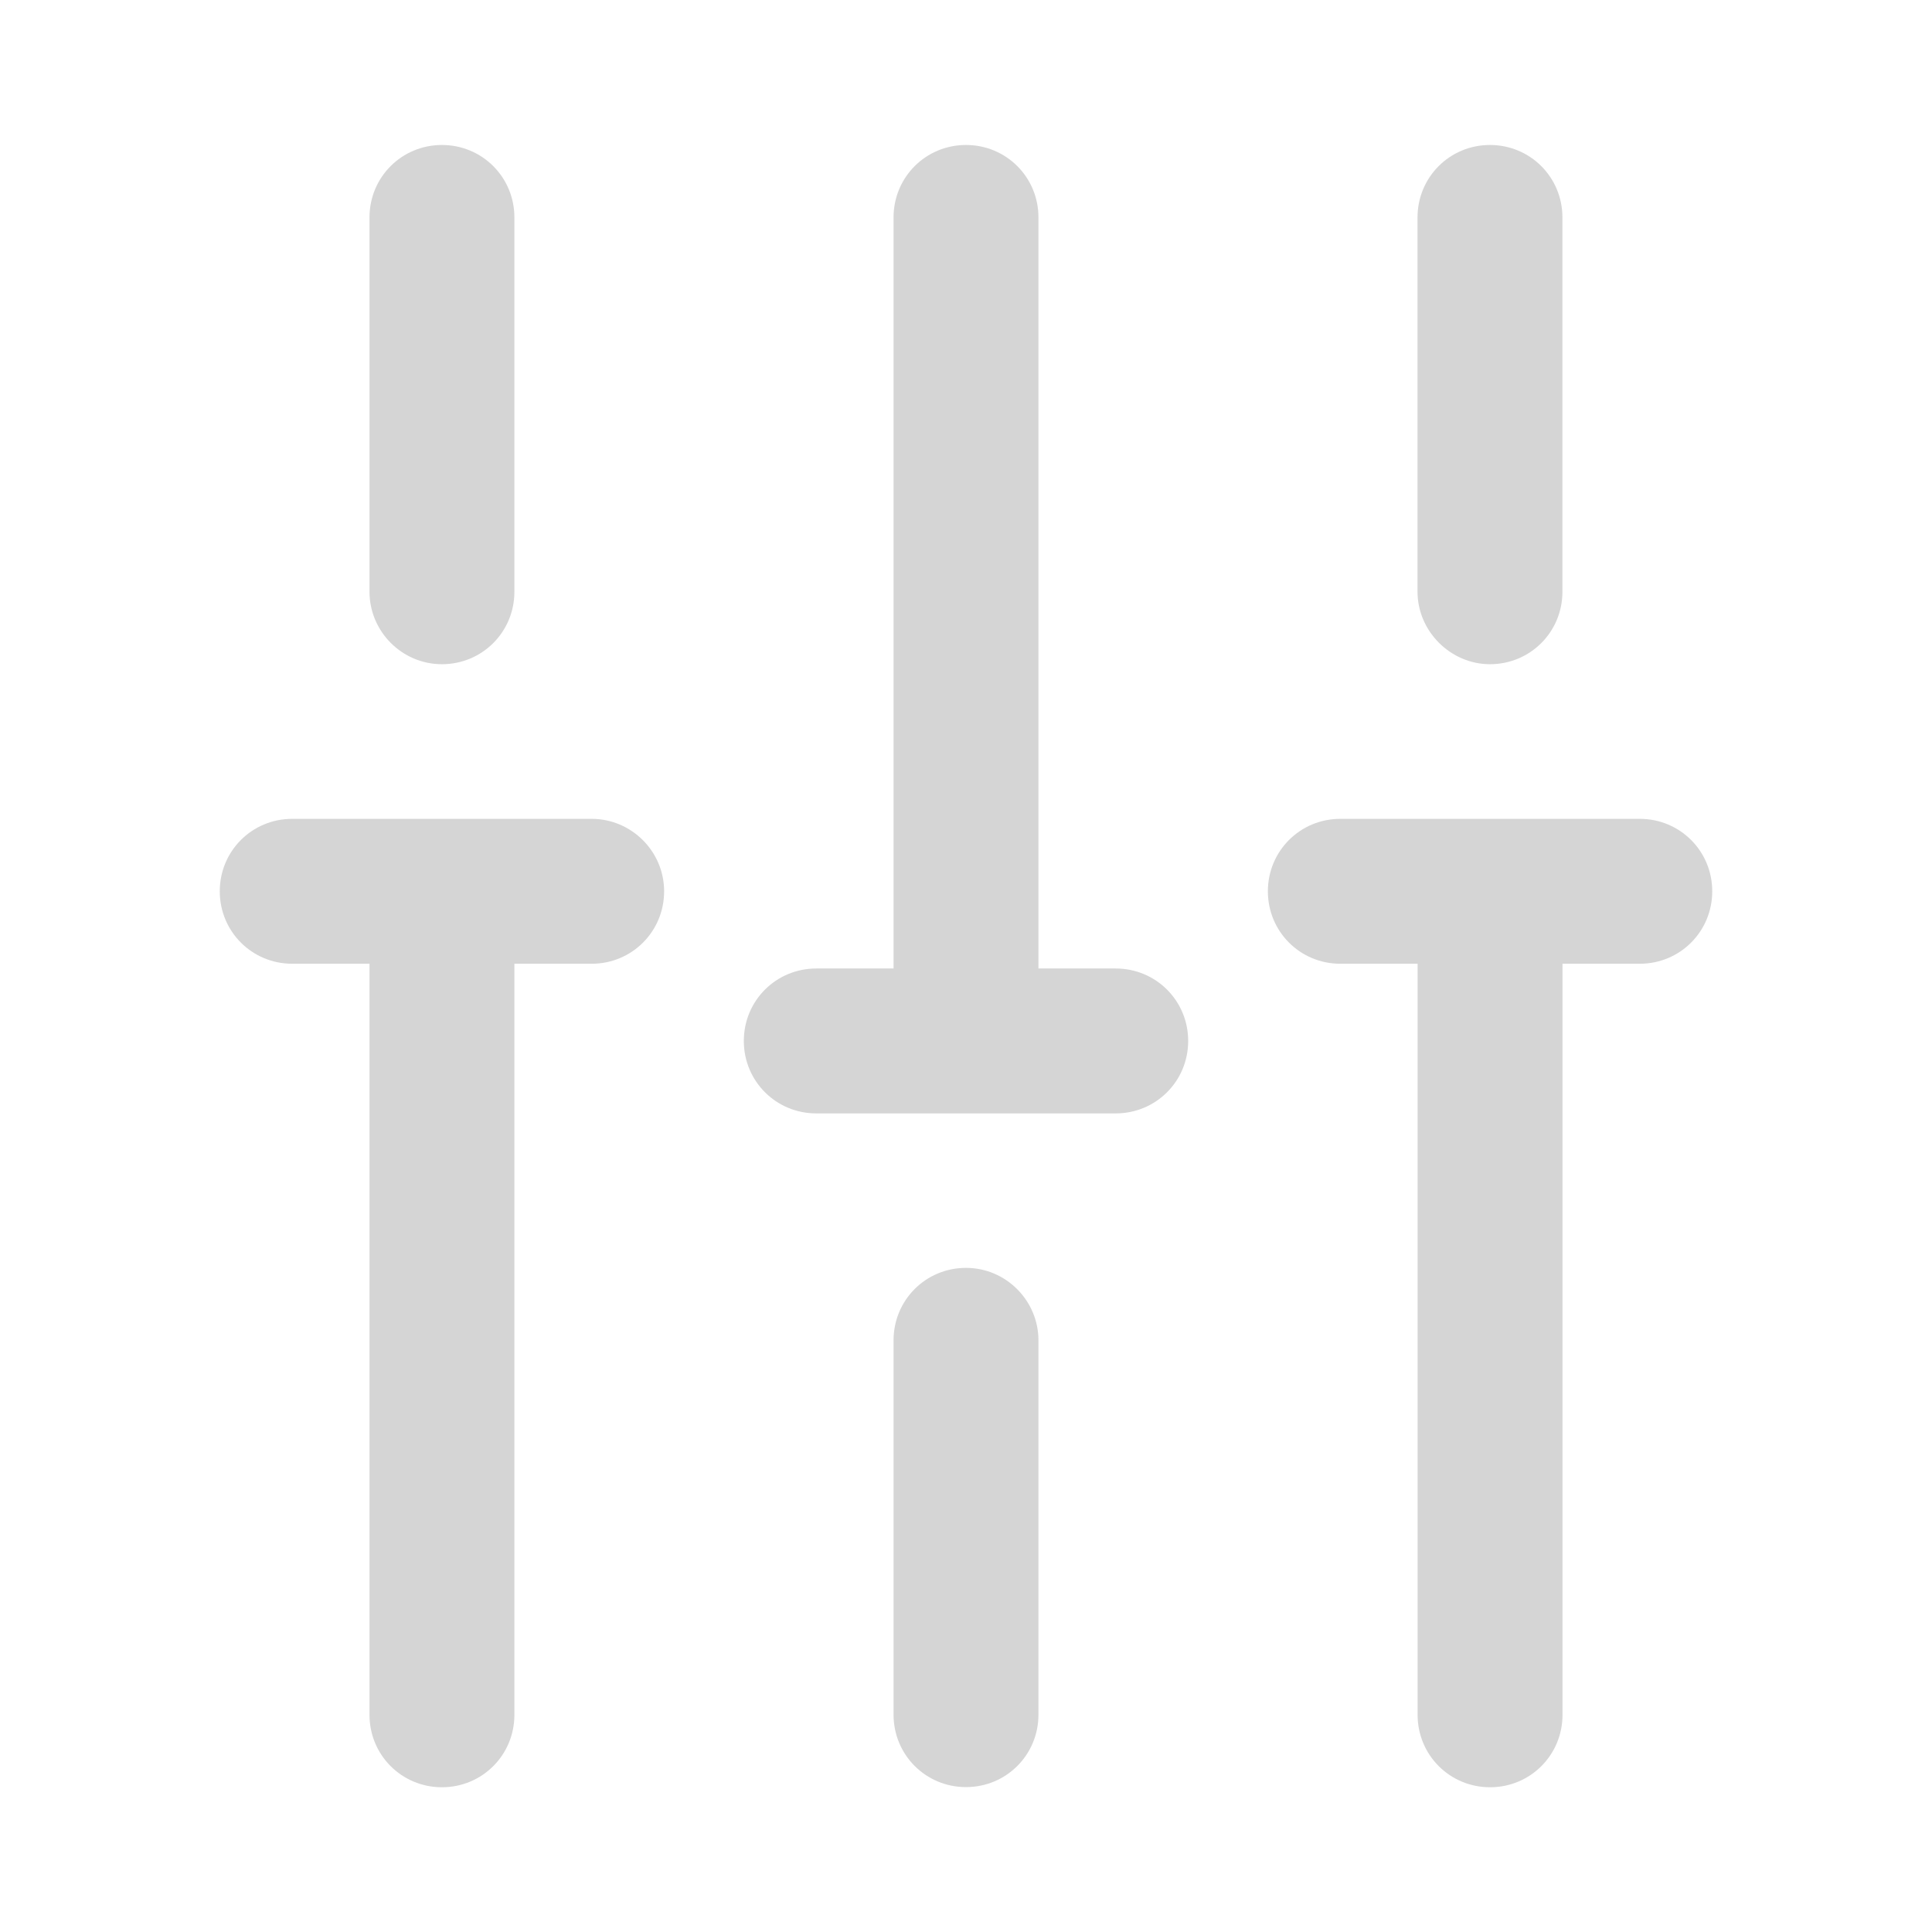
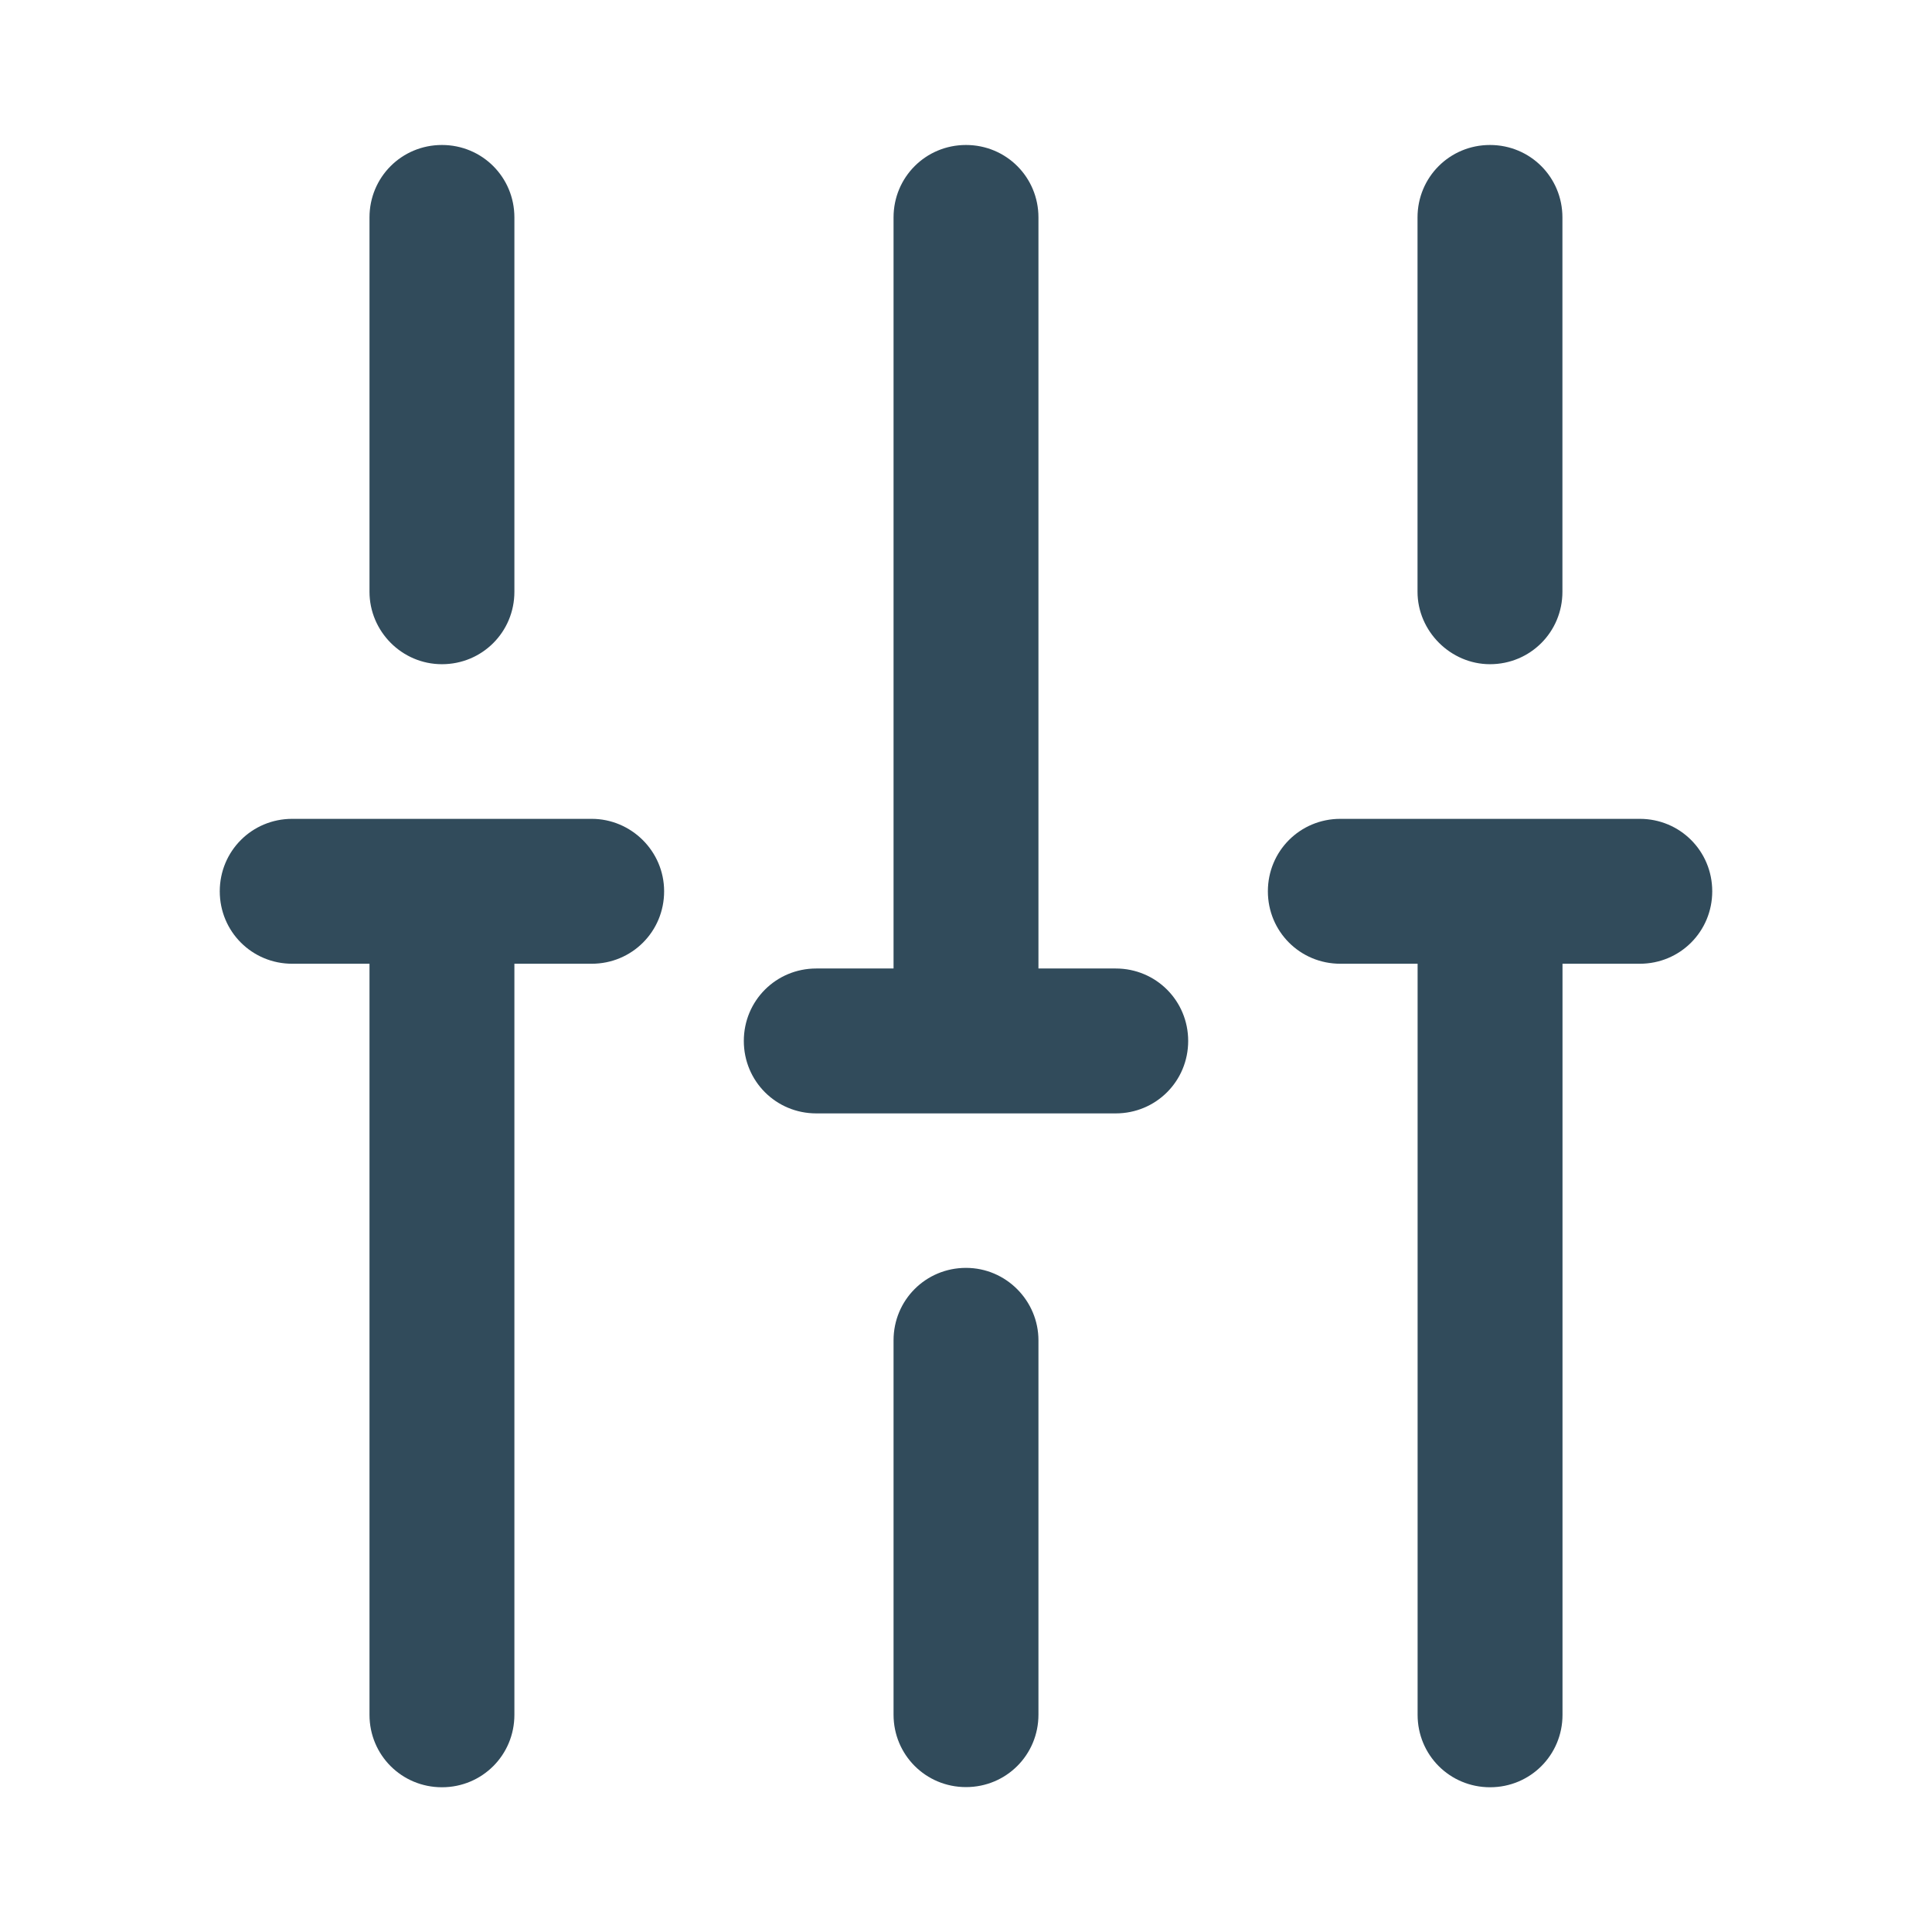
<svg xmlns="http://www.w3.org/2000/svg" width="800px" height="800px" viewBox="0 0 24 24" fill="none">
-   <path d="M18.509 8.251C19.009 8.251 19.409 7.851 19.409 7.351V2.701C19.409 2.201 19.009 1.801 18.509 1.801C18.009 1.801 17.609 2.201 17.609 2.701V7.351C17.609 7.841 18.019 8.251 18.509 8.251Z" fill="#d5d5d5" />
-   <path d="M12 15.75C11.5 15.75 11.1 16.15 11.1 16.65V21.3C11.1 21.8 11.5 22.2 12 22.2C12.5 22.2 12.9 21.8 12.9 21.3V16.65C12.9 16.16 12.5 15.75 12 15.75Z" fill="#d5d5d5" />
-   <path d="M5.49 8.251C5.99 8.251 6.39 7.851 6.39 7.351V2.701C6.39 2.201 5.99 1.801 5.49 1.801C4.99 1.801 4.59 2.201 4.59 2.701V7.351C4.59 7.841 4.99 8.251 5.49 8.251Z" fill="#d5d5d5" />
-   <path d="M7.35 10.172H3.63C3.13 10.172 2.73 10.572 2.73 11.072C2.73 11.572 3.13 11.972 3.63 11.972H4.59V21.302C4.59 21.802 4.99 22.202 5.49 22.202C5.99 22.202 6.39 21.802 6.39 21.302V11.972H7.35C7.85 11.972 8.25 11.572 8.25 11.072C8.25 10.572 7.84 10.172 7.35 10.172Z" fill="#d5d5d5" />
-   <path d="M20.37 10.172H16.65C16.15 10.172 15.75 10.572 15.75 11.072C15.75 11.572 16.15 11.972 16.65 11.972H17.61V21.302C17.61 21.802 18.01 22.202 18.51 22.202C19.01 22.202 19.41 21.802 19.41 21.302V11.972H20.37C20.87 11.972 21.27 11.572 21.27 11.072C21.27 10.572 20.87 10.172 20.37 10.172Z" fill="#d5d5d5" />
-   <path d="M13.86 12.031H12.9V2.701C12.9 2.201 12.5 1.801 12 1.801C11.5 1.801 11.1 2.201 11.1 2.701V12.031H10.14C9.64 12.031 9.24 12.431 9.24 12.931C9.24 13.431 9.64 13.831 10.14 13.831H13.86C14.36 13.831 14.76 13.431 14.76 12.931C14.76 12.431 14.36 12.031 13.86 12.031Z" fill="#d5d5d5" />
+   <path d="M18.509 8.251C19.009 8.251 19.409 7.851 19.409 7.351V2.701C19.409 2.201 19.009 1.801 18.509 1.801C18.009 1.801 17.609 2.201 17.609 2.701V7.351C17.609 7.841 18.019 8.251 18.509 8.251Z" fill="#314b5b" />
+   <path d="M12 15.75C11.5 15.75 11.1 16.15 11.1 16.65V21.3C11.1 21.8 11.5 22.2 12 22.2C12.5 22.2 12.9 21.8 12.9 21.3V16.65C12.9 16.16 12.5 15.75 12 15.75Z" fill="#314b5b" />
+   <path d="M5.49 8.251C5.99 8.251 6.39 7.851 6.39 7.351V2.701C6.39 2.201 5.99 1.801 5.49 1.801C4.99 1.801 4.59 2.201 4.59 2.701V7.351C4.59 7.841 4.99 8.251 5.49 8.251Z" fill="#314b5b" />
+   <path d="M7.35 10.172H3.63C3.13 10.172 2.73 10.572 2.73 11.072C2.73 11.572 3.13 11.972 3.63 11.972H4.59V21.302C4.59 21.802 4.99 22.202 5.49 22.202C5.99 22.202 6.39 21.802 6.39 21.302V11.972H7.35C7.85 11.972 8.25 11.572 8.25 11.072C8.25 10.572 7.84 10.172 7.35 10.172Z" fill="#314b5b" />
+   <path d="M20.37 10.172H16.65C16.15 10.172 15.75 10.572 15.75 11.072C15.75 11.572 16.15 11.972 16.65 11.972H17.61V21.302C17.61 21.802 18.01 22.202 18.51 22.202C19.01 22.202 19.41 21.802 19.41 21.302V11.972H20.37C20.87 11.972 21.27 11.572 21.27 11.072C21.27 10.572 20.87 10.172 20.37 10.172Z" fill="#314b5b" />
+   <path d="M13.86 12.031H12.9V2.701C12.9 2.201 12.5 1.801 12 1.801C11.5 1.801 11.1 2.201 11.1 2.701V12.031H10.14C9.64 12.031 9.24 12.431 9.24 12.931C9.24 13.431 9.64 13.831 10.14 13.831H13.86C14.36 13.831 14.76 13.431 14.76 12.931C14.76 12.431 14.36 12.031 13.86 12.031Z" fill="#314b5b" />
</svg>
